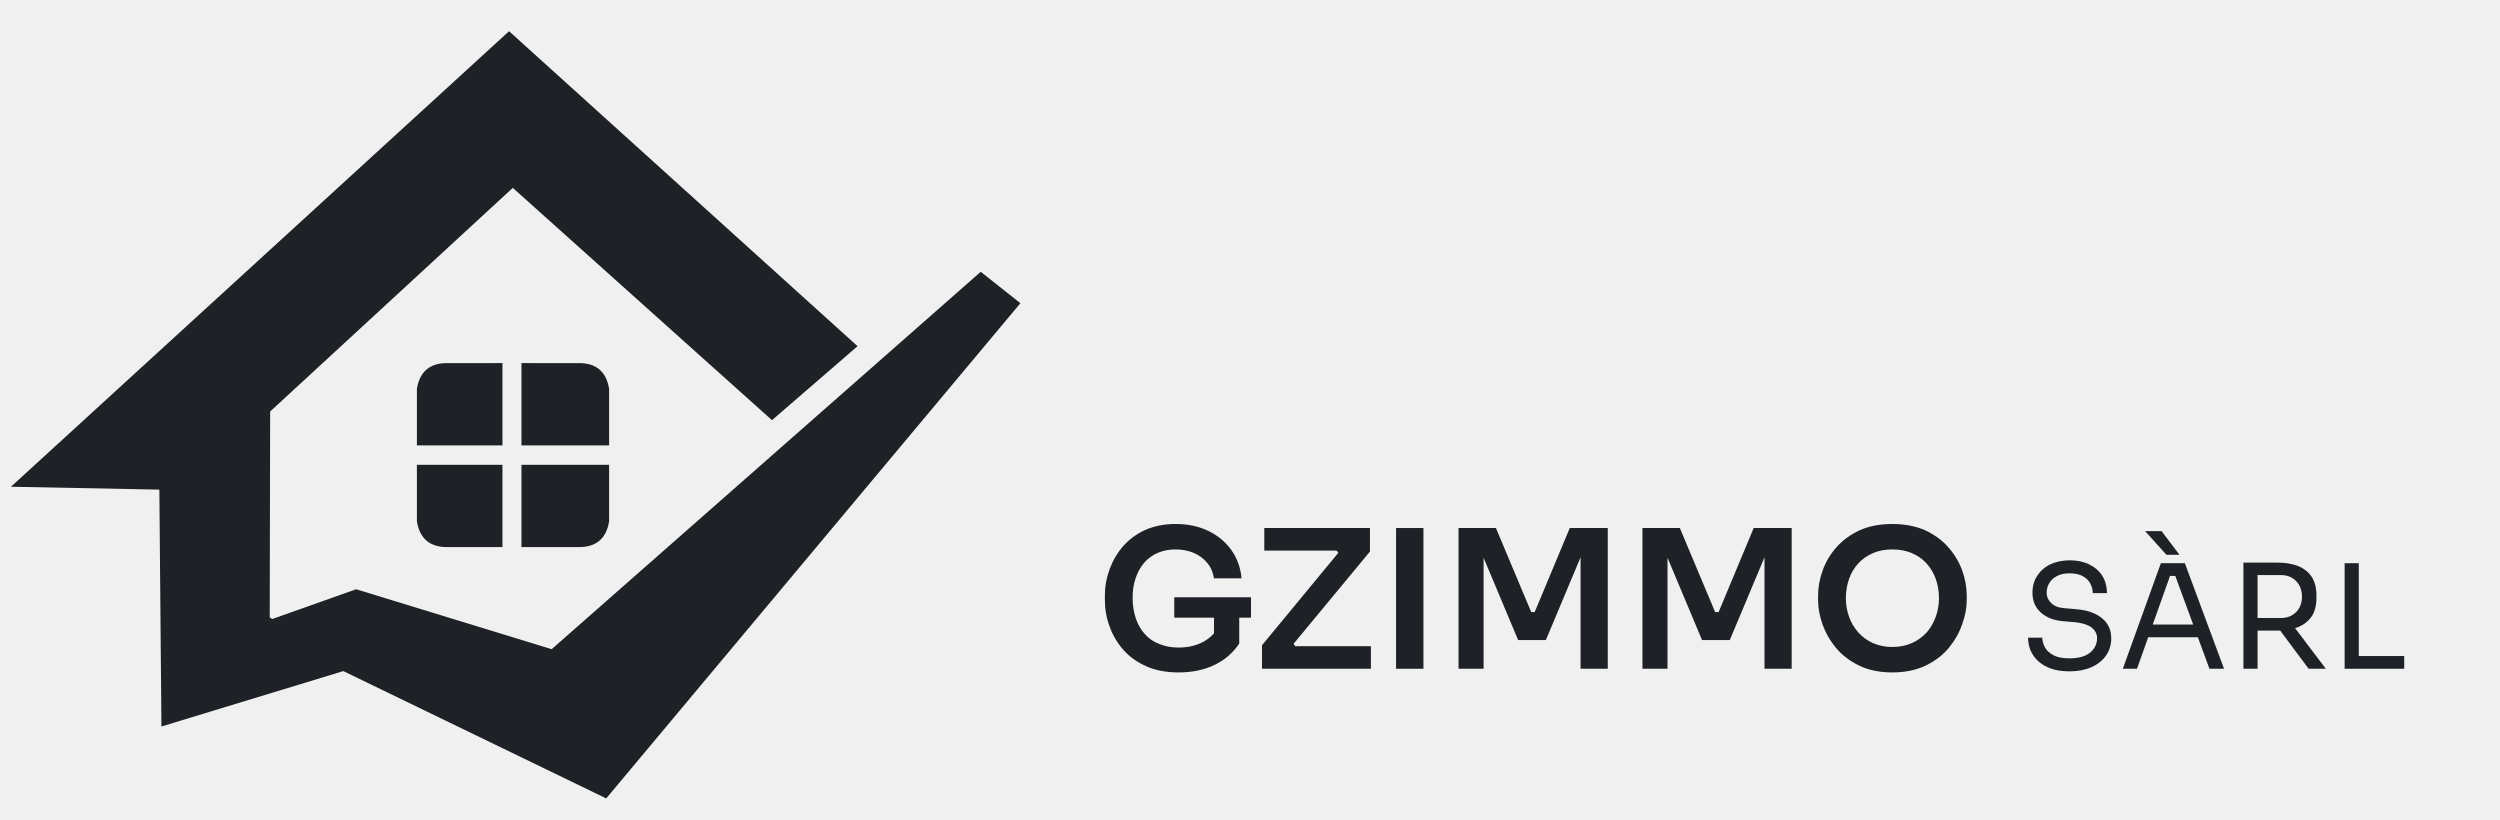
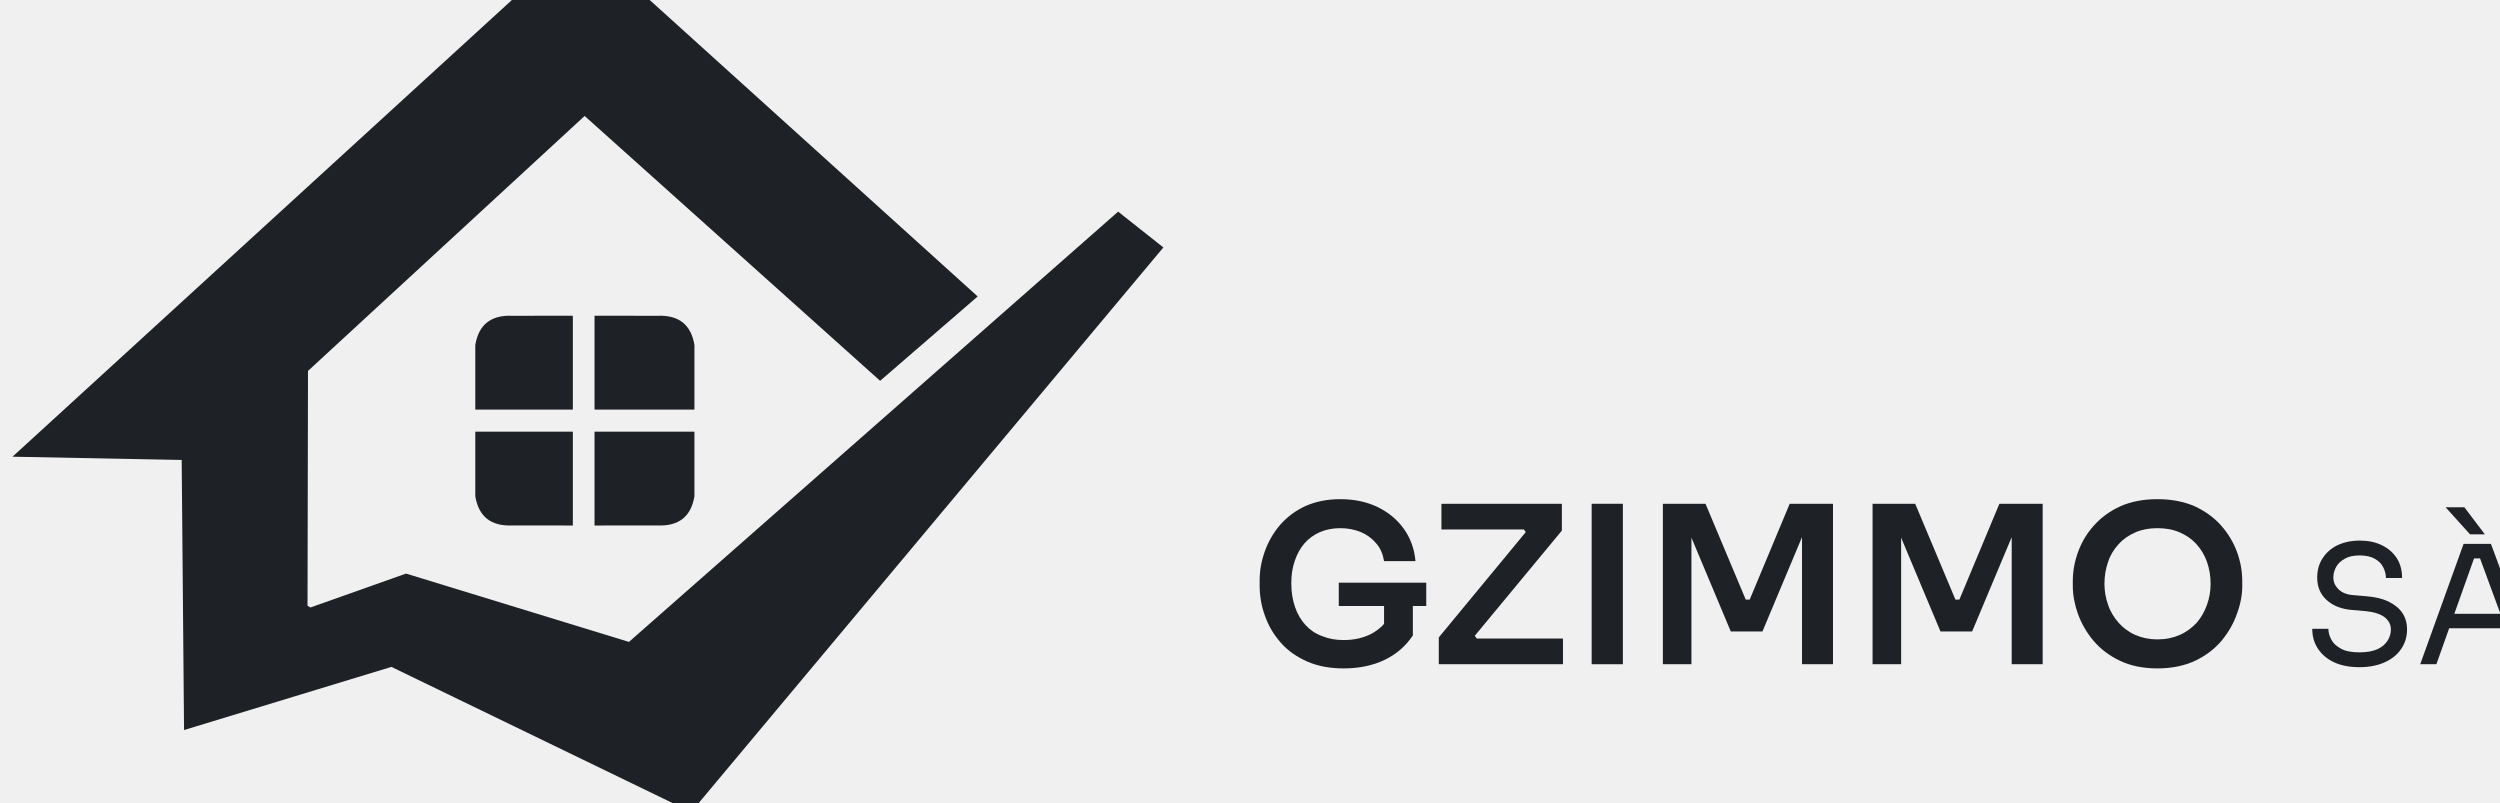
- <svg xmlns="http://www.w3.org/2000/svg" width="100%" height="100%" viewBox="44 620 3540 1160" preserveAspectRatio="xMinYMid meet" version="1.1" xml:space="preserve" style="fill-rule:evenodd;clip-rule:evenodd;stroke-linecap:round;stroke-linejoin:round;stroke-miterlimit:1.5;">
+ <svg xmlns="http://www.w3.org/2000/svg" width="100%" height="100%" viewBox="44 742 3105 997" version="1.1" xml:space="preserve" style="fill-rule:evenodd;clip-rule:evenodd;stroke-linecap:round;stroke-linejoin:round;stroke-miterlimit:1.5;">
  <rect id="LOCKUP_HORIZONTALBLACK" x="0" y="0" width="3507.874" height="2480.315" style="fill:none;" />
  <g id="LOCKUP_HORIZONTALBLACK1">
    <g id="SYMBOLE" transform="matrix(1,0,0,1,158.2228,0)">
      <g transform="matrix(0.585331,0,0,0.585331,-413.608,347.5197)">
        <path d="M538,1643L1743,541L2586,1303L2379,1482L1752,920L1165,1461L1164,1959L1170,1963L1373,1891L1846,2036L2884,1123L2980,1199L1978,2397L1342,2089L902,2223L897,1650L538,1643Z" style="fill:rgb(30,34,39);stroke:white;stroke-opacity:0;stroke-width:7.12px;" />
      </g>
      <g transform="matrix(-0.585331,0,0,0.585331,1637.978,347.5197)">
        <path d="M1778,1343.892L1907,1344C1952.334,1342.185 1977.92,1363.333 1985,1406L1985,1543L1778,1543L1778,1343.892Z" style="fill:rgb(30,34,39);stroke:white;stroke-opacity:0;stroke-width:7.12px;" />
      </g>
      <g transform="matrix(0.585331,0,0,0.585331,-413.608,347.5197)">
        <path d="M1773,1343.892L1907,1344C1952.334,1342.185 1977.92,1363.333 1985,1406L1985,1543L1773,1543L1773,1343.892Z" style="fill:rgb(30,34,39);stroke:white;stroke-opacity:0;stroke-width:7.12px;" />
      </g>
      <g transform="matrix(0.585331,0,0,-0.585331,-413.608,2181.3)">
        <path d="M1773,1343.892L1907,1344C1952.334,1342.185 1977.92,1363.333 1985,1406L1985,1543L1773,1543L1773,1343.892Z" style="fill:rgb(30,34,39);stroke:white;stroke-opacity:0;stroke-width:7.12px;" />
      </g>
      <g transform="matrix(-0.585331,-0,0,-0.585331,1637.978,2181.3)">
        <path d="M1778,1343.892L1907,1344C1952.334,1342.185 1977.92,1363.333 1985,1406L1985,1543L1778,1543L1778,1343.892Z" style="fill:rgb(30,34,39);stroke:white;stroke-opacity:0;stroke-width:7.12px;" />
      </g>
      <g transform="matrix(0.507803,0,0,0.507803,1118.503,1466.695)">
        <rect x="628.057" y="-384.528" width="3658.937" height="756" style="fill:white;fill-opacity:0;" />
        <g>
          <g transform="matrix(537.5916,0,0,537.5916,628.0574,197.4716)">
            <path d="M0.429,0.019C0.367,0.019 0.312,0.009 0.264,-0.012C0.216,-0.033 0.176,-0.061 0.144,-0.097C0.112,-0.133 0.088,-0.173 0.072,-0.218C0.055,-0.263 0.047,-0.31 0.047,-0.358L0.047,-0.381C0.047,-0.427 0.055,-0.471 0.071,-0.515C0.087,-0.559 0.11,-0.599 0.141,-0.635C0.172,-0.67 0.21,-0.699 0.256,-0.72C0.302,-0.74 0.354,-0.751 0.414,-0.751C0.478,-0.751 0.534,-0.739 0.584,-0.715C0.633,-0.691 0.673,-0.658 0.703,-0.616C0.733,-0.574 0.751,-0.525 0.756,-0.469L0.613,-0.469C0.608,-0.5 0.597,-0.527 0.578,-0.549C0.559,-0.572 0.536,-0.589 0.508,-0.601C0.479,-0.613 0.448,-0.619 0.414,-0.619C0.38,-0.619 0.349,-0.613 0.321,-0.601C0.294,-0.589 0.27,-0.572 0.251,-0.55C0.232,-0.528 0.217,-0.501 0.207,-0.471C0.196,-0.44 0.191,-0.406 0.191,-0.368C0.191,-0.328 0.197,-0.292 0.208,-0.26C0.219,-0.228 0.235,-0.201 0.256,-0.178C0.276,-0.156 0.301,-0.139 0.331,-0.128C0.36,-0.116 0.393,-0.11 0.429,-0.11C0.478,-0.11 0.521,-0.12 0.558,-0.14C0.594,-0.16 0.621,-0.187 0.638,-0.22L0.613,-0.105L0.613,-0.293L0.744,-0.293L0.744,-0.131C0.712,-0.083 0.67,-0.046 0.616,-0.02C0.562,0.006 0.5,0.019 0.429,0.019ZM0.407,-0.265L0.407,-0.371L0.805,-0.371L0.805,-0.265L0.407,-0.265Z" style="fill:rgb(30,34,39);fill-rule:nonzero;" />
          </g>
          <g transform="matrix(537.5916,0,0,537.5916,1066.732,197.4716)">
            <path d="M0.046,-0L0.046,-0.122L0.449,-0.61L0.451,-0.589L0.421,-0.629L0.441,-0.613L0.058,-0.613L0.058,-0.73L0.606,-0.73L0.606,-0.608L0.202,-0.12L0.199,-0.144L0.232,-0.099L0.208,-0.117L0.611,-0.117L0.611,-0L0.046,-0Z" style="fill:rgb(30,34,39);fill-rule:nonzero;" />
          </g>
          <g transform="matrix(537.5916,0,0,537.5916,1415.898,197.4716)">
            <rect x="0.092" y="-0.73" width="0.142" height="0.73" style="fill:rgb(30,34,39);fill-rule:nonzero;" />
          </g>
          <g transform="matrix(537.5916,0,0,537.5916,1591.153,197.4716)">
            <path d="M0.09,-0L0.09,-0.73L0.284,-0.73L0.467,-0.294L0.485,-0.294L0.667,-0.73L0.864,-0.73L0.864,-0L0.723,-0L0.723,-0.623L0.741,-0.621L0.543,-0.149L0.399,-0.149L0.201,-0.621L0.22,-0.623L0.22,-0L0.09,-0Z" style="fill:rgb(30,34,39);fill-rule:nonzero;" />
          </g>
          <g transform="matrix(537.5916,0,0,537.5916,2104.015,197.4716)">
            <path d="M0.09,-0L0.09,-0.73L0.284,-0.73L0.467,-0.294L0.485,-0.294L0.667,-0.73L0.864,-0.73L0.864,-0L0.723,-0L0.723,-0.623L0.741,-0.621L0.543,-0.149L0.399,-0.149L0.201,-0.621L0.22,-0.623L0.22,-0L0.09,-0Z" style="fill:rgb(30,34,39);fill-rule:nonzero;" />
          </g>
          <g transform="matrix(537.5916,0,0,537.5916,2616.877,197.4716)">
            <path d="M0.432,0.019C0.366,0.019 0.309,0.007 0.261,-0.016C0.213,-0.039 0.173,-0.069 0.141,-0.107C0.109,-0.145 0.086,-0.186 0.07,-0.23C0.055,-0.273 0.047,-0.315 0.047,-0.356L0.047,-0.378C0.047,-0.423 0.055,-0.467 0.071,-0.511C0.087,-0.555 0.111,-0.596 0.144,-0.632C0.176,-0.668 0.216,-0.697 0.264,-0.719C0.312,-0.74 0.368,-0.751 0.432,-0.751C0.496,-0.751 0.552,-0.74 0.601,-0.719C0.648,-0.697 0.689,-0.668 0.721,-0.632C0.753,-0.596 0.778,-0.555 0.794,-0.511C0.81,-0.467 0.818,-0.423 0.818,-0.378L0.818,-0.356C0.818,-0.315 0.81,-0.273 0.794,-0.23C0.779,-0.186 0.755,-0.145 0.724,-0.107C0.692,-0.069 0.652,-0.039 0.604,-0.016C0.555,0.007 0.498,0.019 0.432,0.019ZM0.432,-0.113C0.47,-0.113 0.503,-0.12 0.533,-0.133C0.563,-0.146 0.588,-0.165 0.61,-0.188C0.631,-0.212 0.646,-0.239 0.657,-0.269C0.668,-0.299 0.674,-0.332 0.674,-0.366C0.674,-0.402 0.668,-0.436 0.657,-0.467C0.646,-0.497 0.63,-0.524 0.609,-0.547C0.588,-0.57 0.563,-0.587 0.533,-0.6C0.503,-0.613 0.47,-0.619 0.432,-0.619C0.395,-0.619 0.362,-0.613 0.332,-0.6C0.302,-0.587 0.277,-0.57 0.256,-0.547C0.235,-0.524 0.218,-0.497 0.208,-0.467C0.197,-0.436 0.191,-0.402 0.191,-0.366C0.191,-0.332 0.197,-0.299 0.208,-0.269C0.218,-0.239 0.235,-0.212 0.256,-0.188C0.277,-0.165 0.302,-0.146 0.332,-0.133C0.362,-0.12 0.395,-0.113 0.432,-0.113Z" style="fill:rgb(30,34,39);fill-rule:nonzero;" />
          </g>
        </g>
        <g>
          <g transform="matrix(403.1937,0,0,403.1937,3205.225,197.4716)">
            <path d="M0.343,0.018C0.282,0.018 0.231,0.008 0.188,-0.012C0.145,-0.032 0.113,-0.06 0.09,-0.095C0.067,-0.13 0.056,-0.17 0.056,-0.215L0.154,-0.215C0.154,-0.193 0.16,-0.171 0.172,-0.149C0.183,-0.127 0.203,-0.109 0.231,-0.094C0.258,-0.079 0.296,-0.072 0.343,-0.072C0.387,-0.072 0.423,-0.079 0.451,-0.091C0.479,-0.104 0.5,-0.122 0.513,-0.143C0.526,-0.164 0.533,-0.186 0.533,-0.211C0.533,-0.241 0.52,-0.266 0.494,-0.286C0.468,-0.305 0.43,-0.317 0.38,-0.322L0.299,-0.329C0.234,-0.334 0.183,-0.354 0.144,-0.389C0.105,-0.424 0.086,-0.469 0.086,-0.526C0.086,-0.571 0.097,-0.61 0.119,-0.643C0.14,-0.676 0.17,-0.703 0.209,-0.722C0.248,-0.74 0.293,-0.75 0.344,-0.75C0.395,-0.75 0.439,-0.741 0.478,-0.722C0.517,-0.703 0.547,-0.677 0.569,-0.643C0.59,-0.61 0.601,-0.57 0.601,-0.523L0.503,-0.523C0.503,-0.546 0.497,-0.568 0.486,-0.589C0.476,-0.61 0.458,-0.627 0.435,-0.64C0.412,-0.653 0.381,-0.66 0.344,-0.66C0.308,-0.66 0.278,-0.654 0.255,-0.641C0.231,-0.628 0.213,-0.612 0.202,-0.592C0.19,-0.571 0.184,-0.549 0.184,-0.526C0.184,-0.499 0.194,-0.476 0.215,-0.455C0.236,-0.434 0.266,-0.422 0.307,-0.419L0.388,-0.412C0.438,-0.408 0.481,-0.398 0.517,-0.381C0.554,-0.363 0.582,-0.341 0.602,-0.312C0.621,-0.284 0.631,-0.25 0.631,-0.211C0.631,-0.166 0.619,-0.127 0.595,-0.092C0.571,-0.057 0.537,-0.03 0.494,-0.011C0.451,0.008 0.4,0.018 0.343,0.018Z" style="fill:rgb(30,34,39);fill-rule:nonzero;" />
          </g>
          <g transform="matrix(403.1937,0,0,403.1937,3480.607,197.4716)">
            <path d="M0.028,-0L0.291,-0.73L0.457,-0.73L0.728,-0L0.627,-0L0.382,-0.666L0.43,-0.642L0.312,-0.642L0.363,-0.666L0.126,-0L0.028,-0ZM0.185,-0.218L0.218,-0.306L0.533,-0.306L0.566,-0.218L0.185,-0.218ZM0.33,-0.788L0.182,-0.952L0.296,-0.952L0.42,-0.788L0.33,-0.788Z" style="fill:rgb(30,34,39);fill-rule:nonzero;" />
          </g>
          <g transform="matrix(403.1937,0,0,403.1937,3785.421,197.4716)">
            <path d="M0.106,-0L0.106,-0.734L0.204,-0.734L0.204,-0L0.106,-0ZM0.557,-0L0.315,-0.325L0.43,-0.325L0.676,-0L0.557,-0ZM0.167,-0.264L0.167,-0.351L0.363,-0.351C0.394,-0.351 0.42,-0.357 0.442,-0.37C0.464,-0.383 0.481,-0.4 0.493,-0.422C0.505,-0.445 0.511,-0.47 0.511,-0.499C0.511,-0.528 0.505,-0.553 0.493,-0.576C0.481,-0.598 0.464,-0.616 0.442,-0.629C0.42,-0.642 0.394,-0.648 0.363,-0.648L0.167,-0.648L0.167,-0.734L0.345,-0.734C0.398,-0.734 0.445,-0.726 0.485,-0.71C0.525,-0.694 0.556,-0.669 0.578,-0.636C0.6,-0.603 0.611,-0.56 0.611,-0.507L0.611,-0.491C0.611,-0.438 0.6,-0.395 0.578,-0.362C0.555,-0.329 0.524,-0.304 0.484,-0.288C0.445,-0.272 0.398,-0.264 0.345,-0.264L0.167,-0.264Z" style="fill:rgb(30,34,39);fill-rule:nonzero;" />
          </g>
          <g transform="matrix(403.1937,0,0,403.1937,4067.657,197.4716)">
            <path d="M0.106,-0L0.106,-0.73L0.204,-0.73L0.204,-0L0.106,-0ZM0.184,-0L0.184,-0.088L0.518,-0.088L0.518,-0L0.184,-0Z" style="fill:rgb(30,34,39);fill-rule:nonzero;" />
          </g>
        </g>
      </g>
    </g>
  </g>
</svg>
